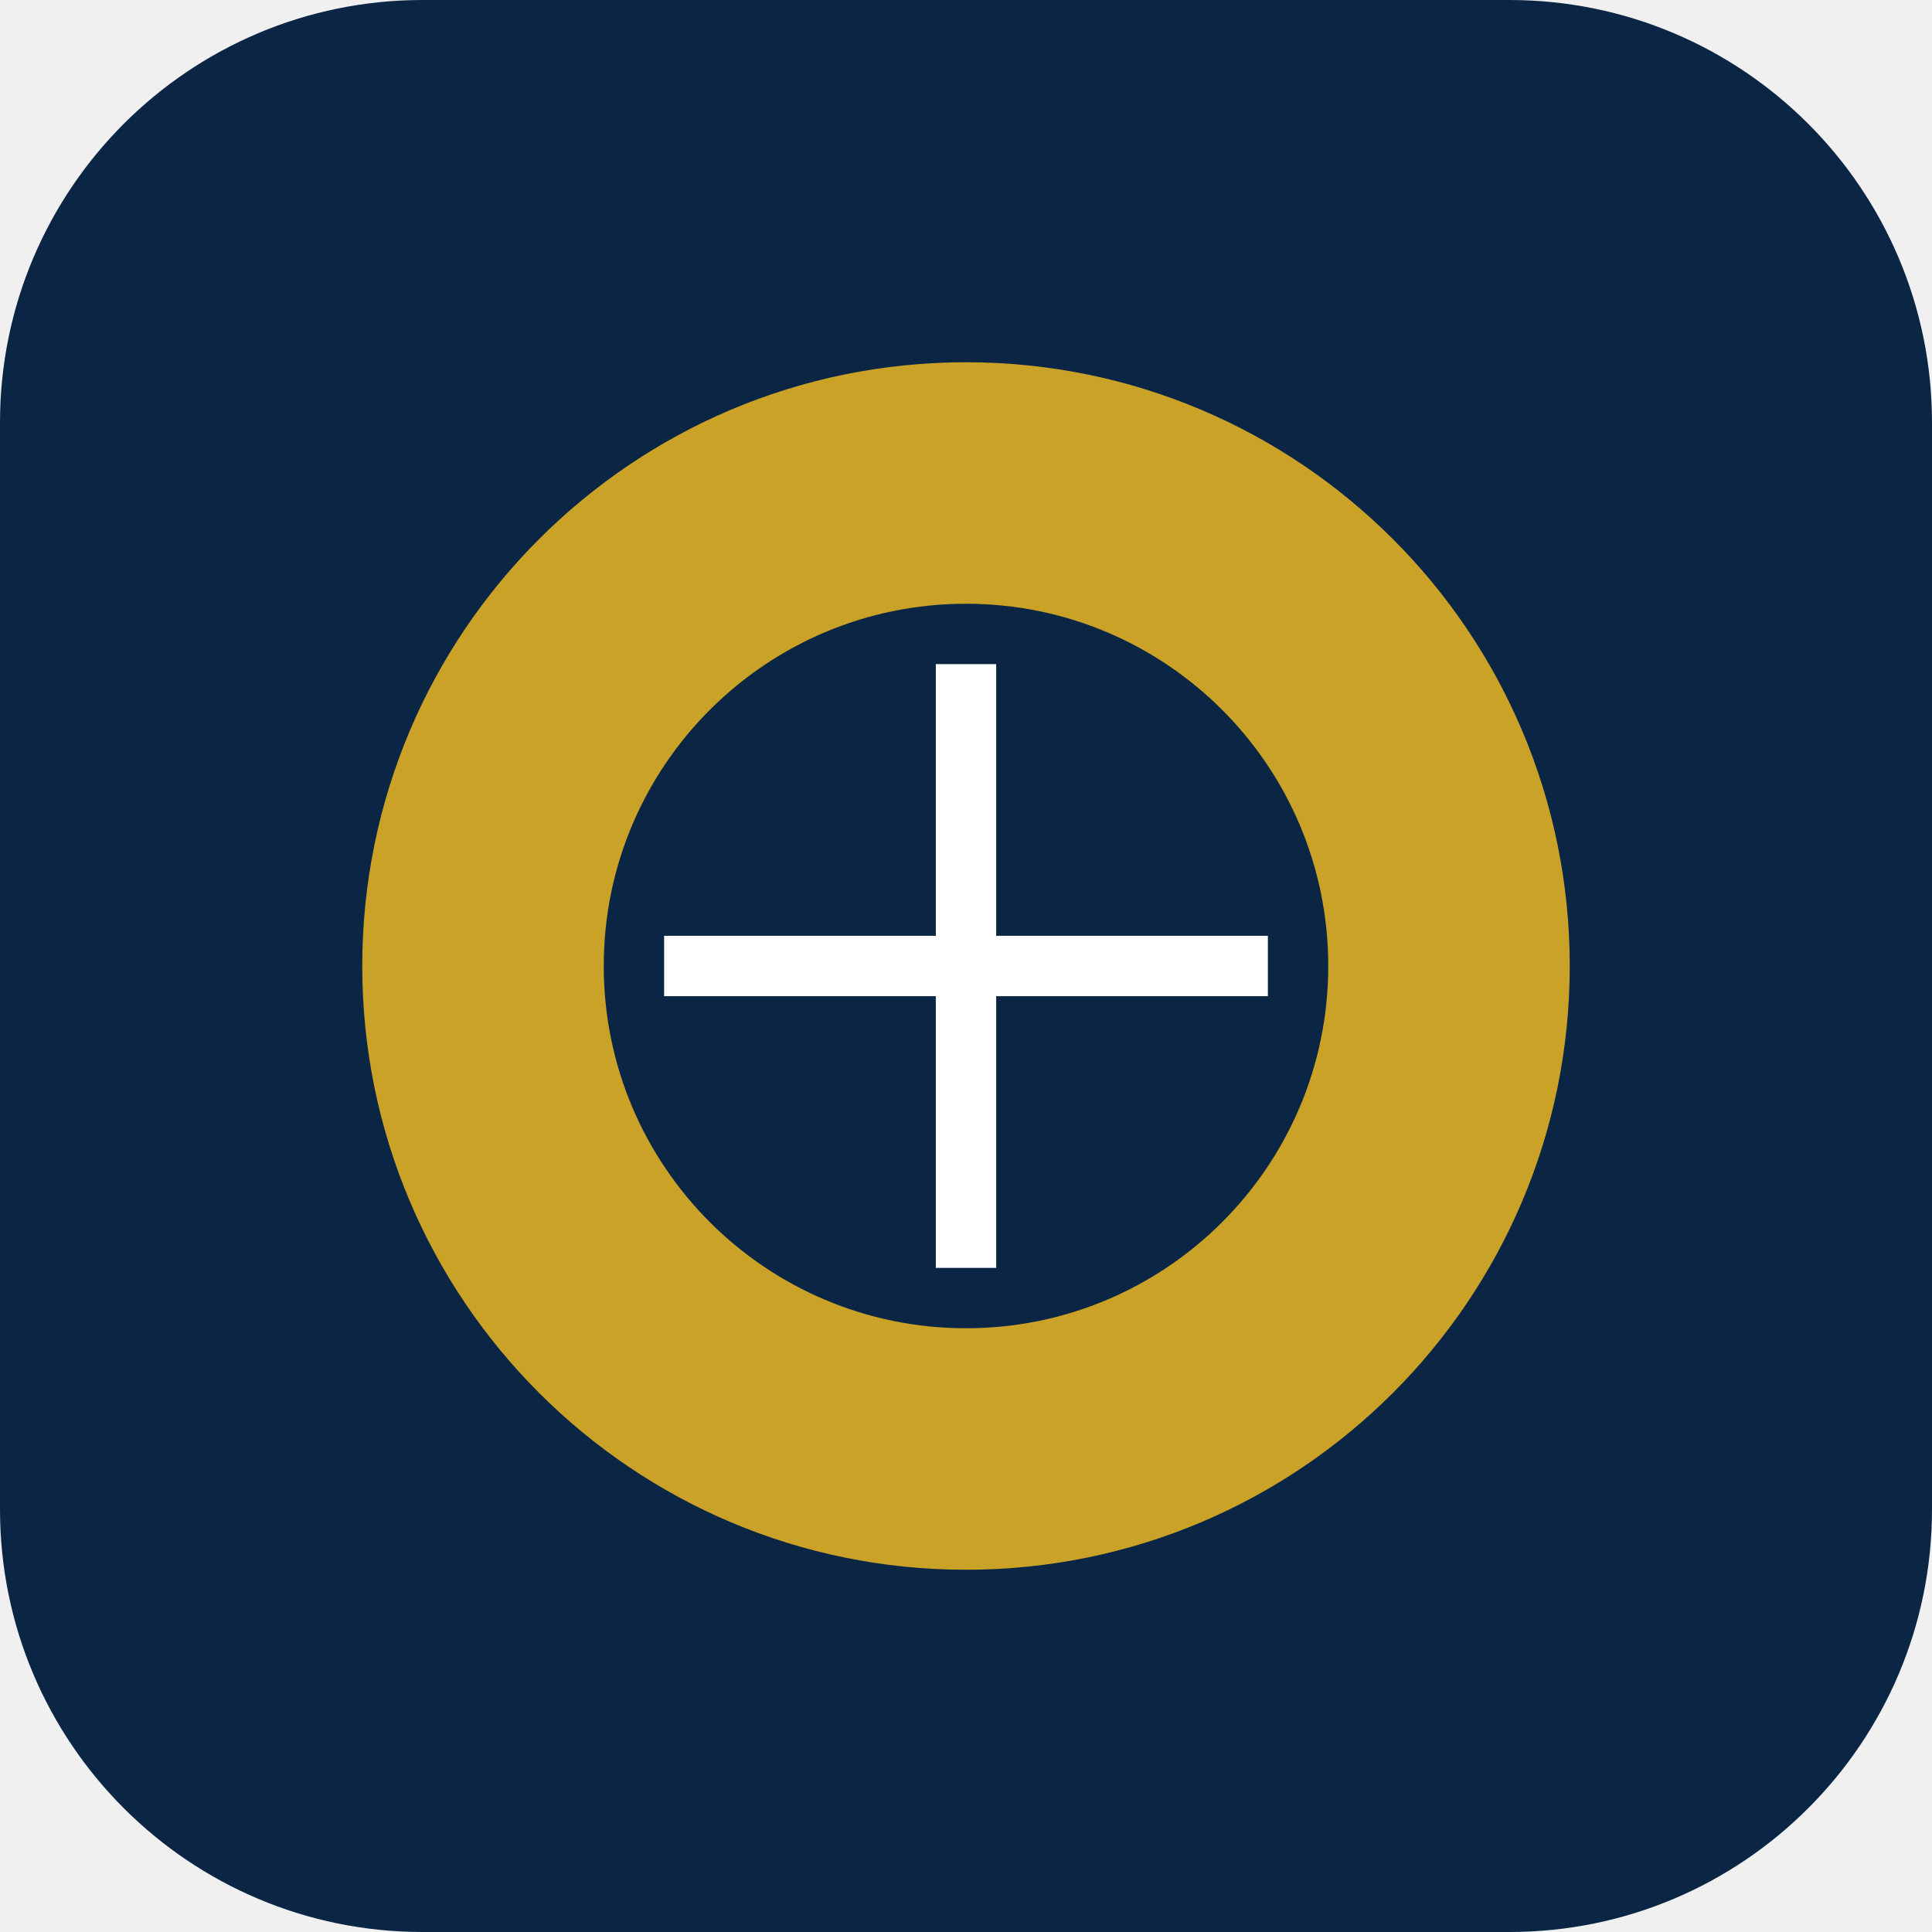
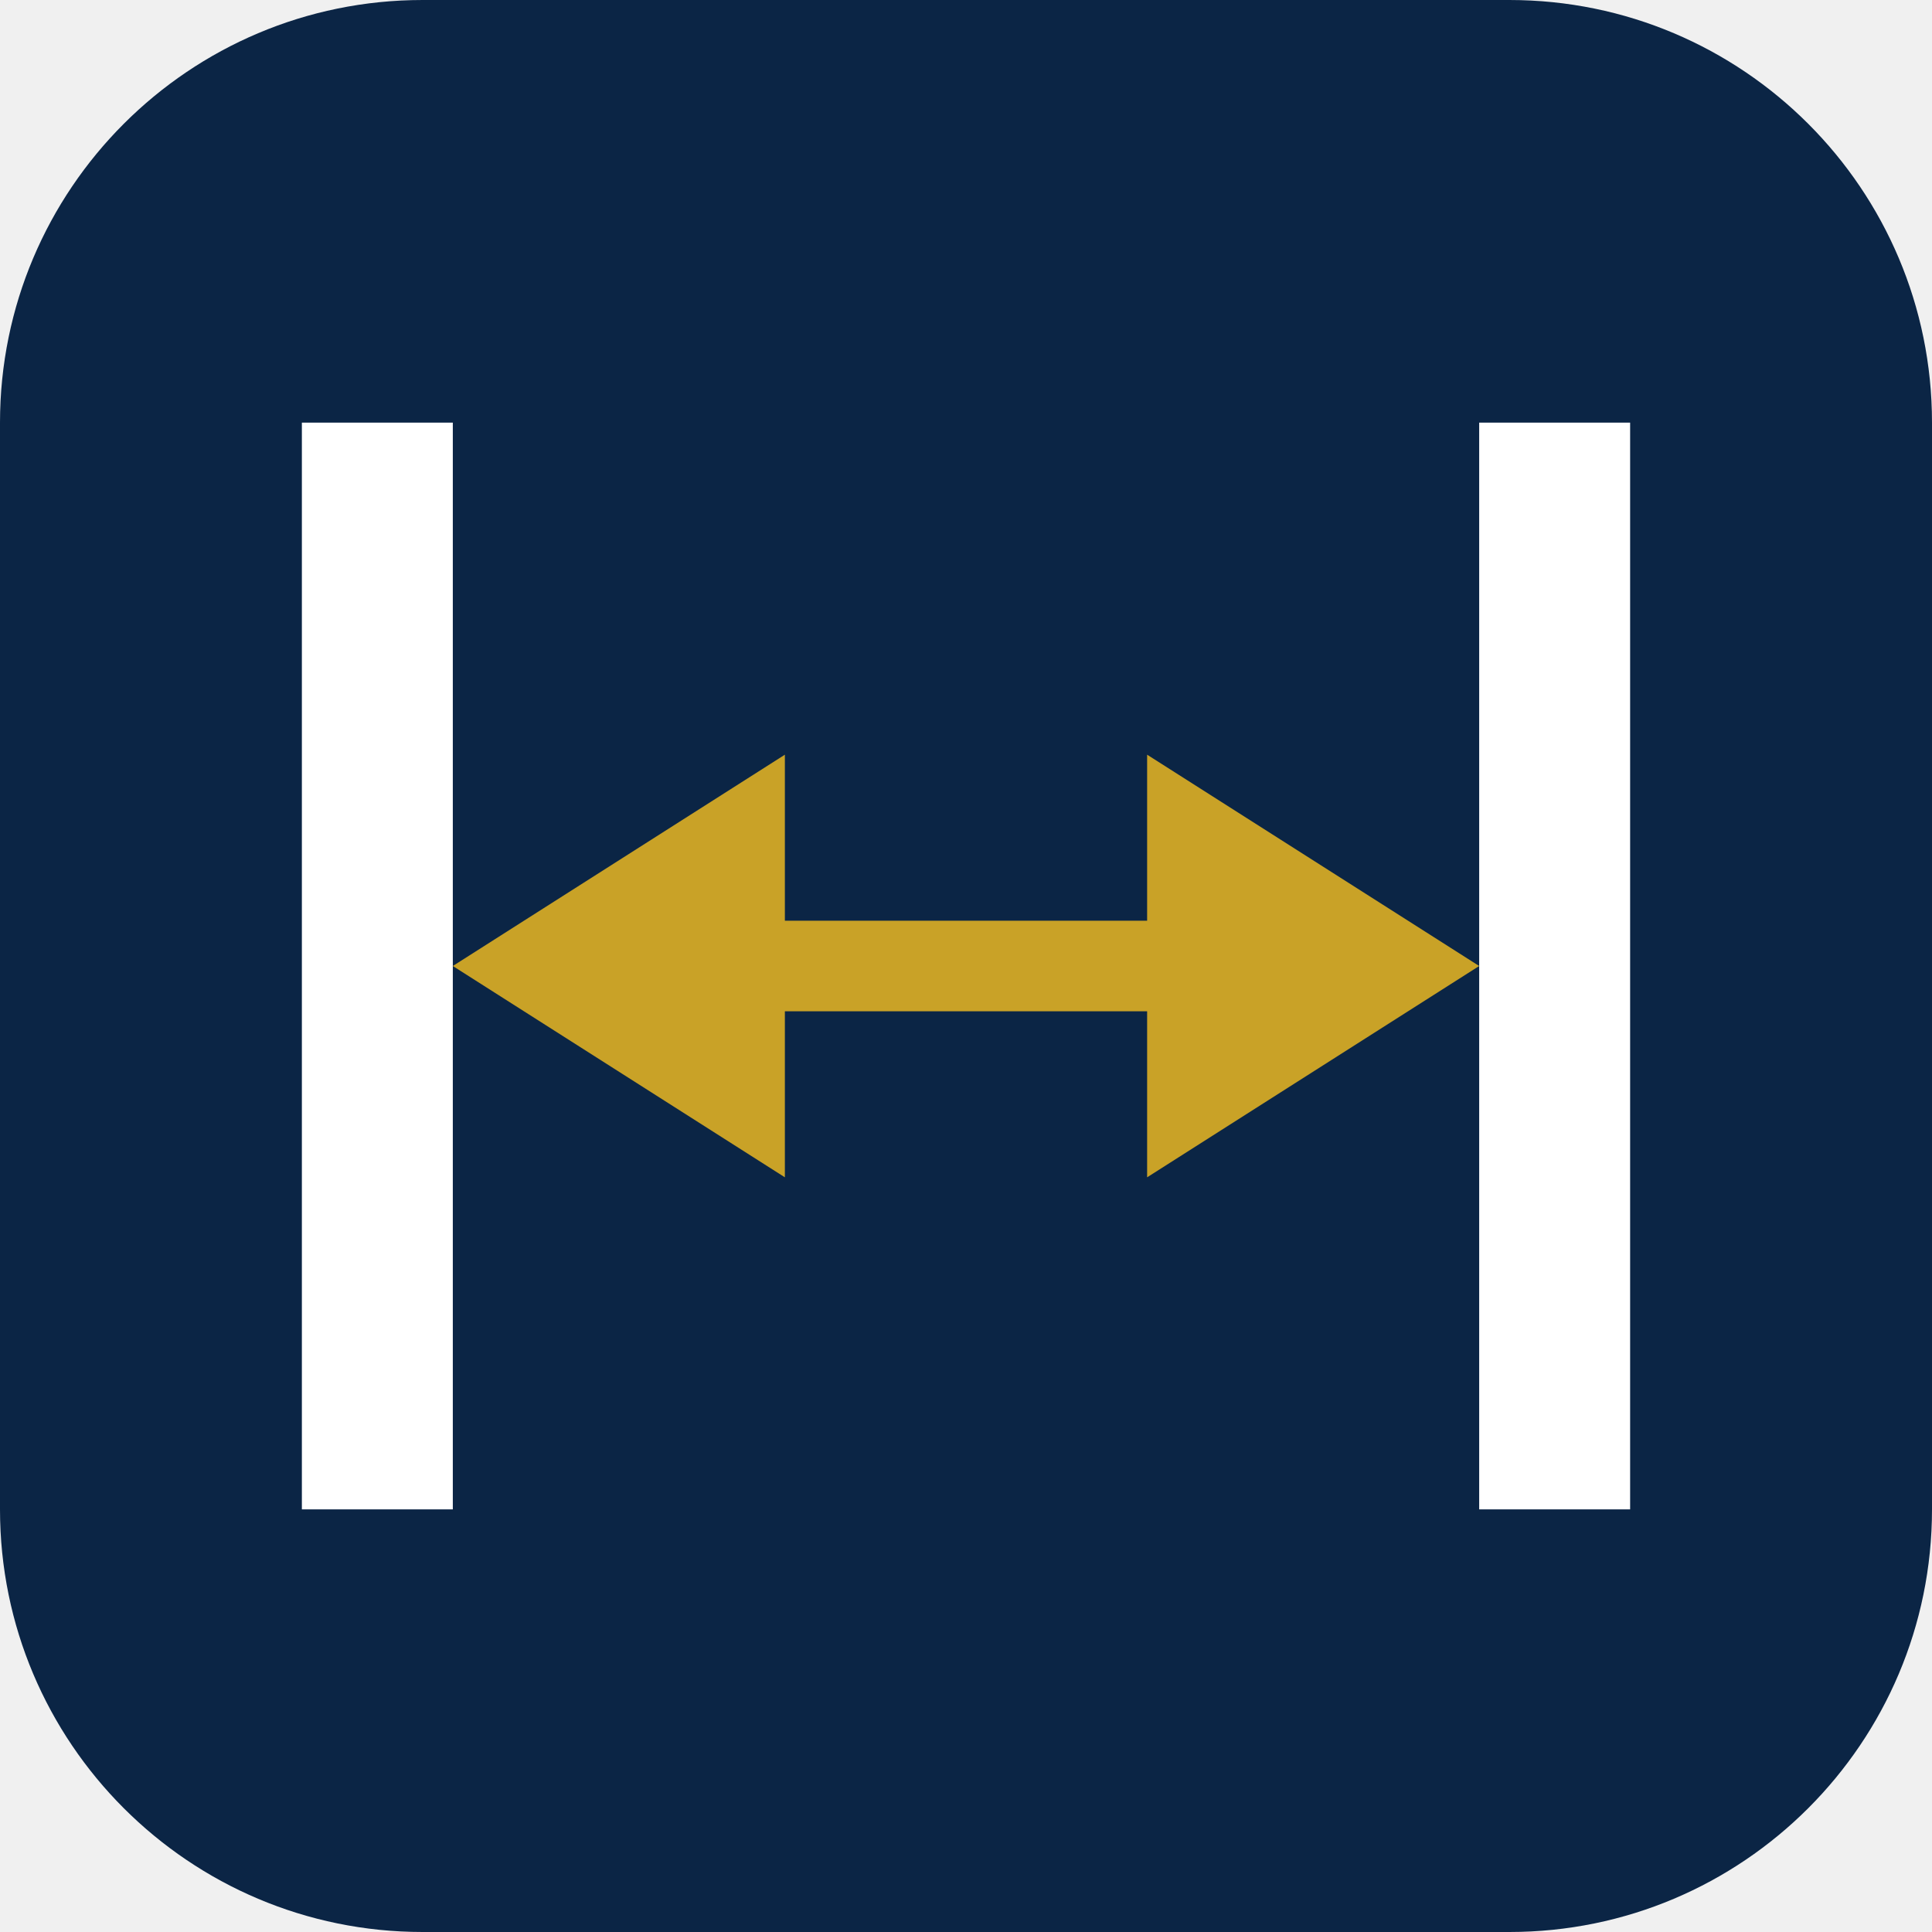
<svg xmlns="http://www.w3.org/2000/svg" viewBox="0 0 64 64" role="img" aria-label="KTRON">
  <rect width="64" height="64" rx="14" fill="#0B2545" />
-   <path fill="#C9A227" fill-rule="evenodd" d="M12 32A20 20 0 1 0 52 32A20 20 0 1 0 12 32Z M20 32A12 12 0 1 0 44 32A12 12 0 1 0 20 32Z" />
-   <path fill="#FFFFFF" d="M31 22H33V42H31Z M22 31H42V33H22Z" />
+   <path fill="#FFFFFF" d="M10 14H15V50H10Z M49 14H54V50H49Z" />
+   <path fill="#C9A227" d="M15 32L26 25V39Z M49 32L38 25V39Z M26 30.5H38V33.5H26Z" />
</svg>
